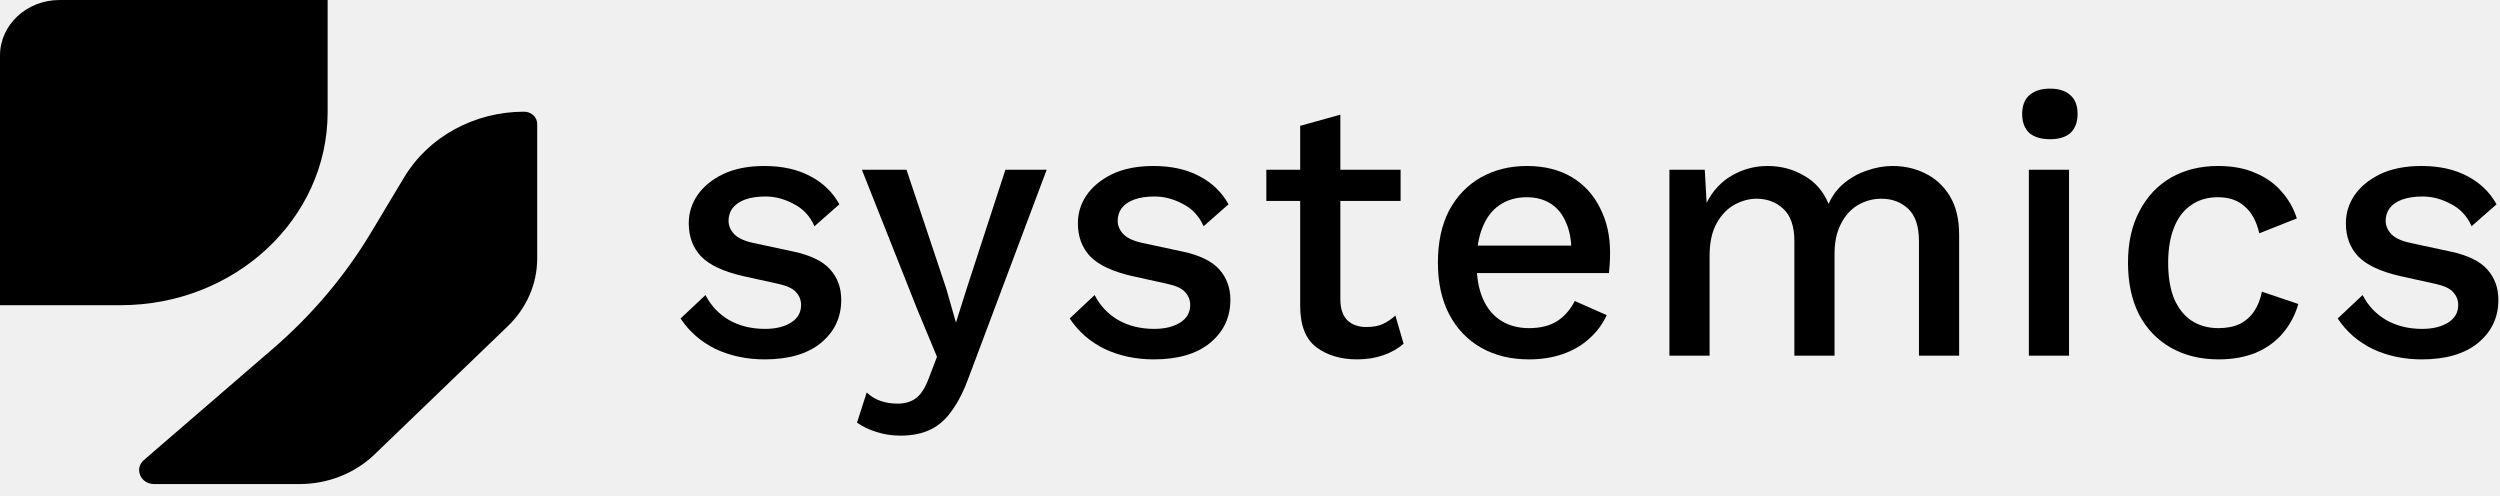
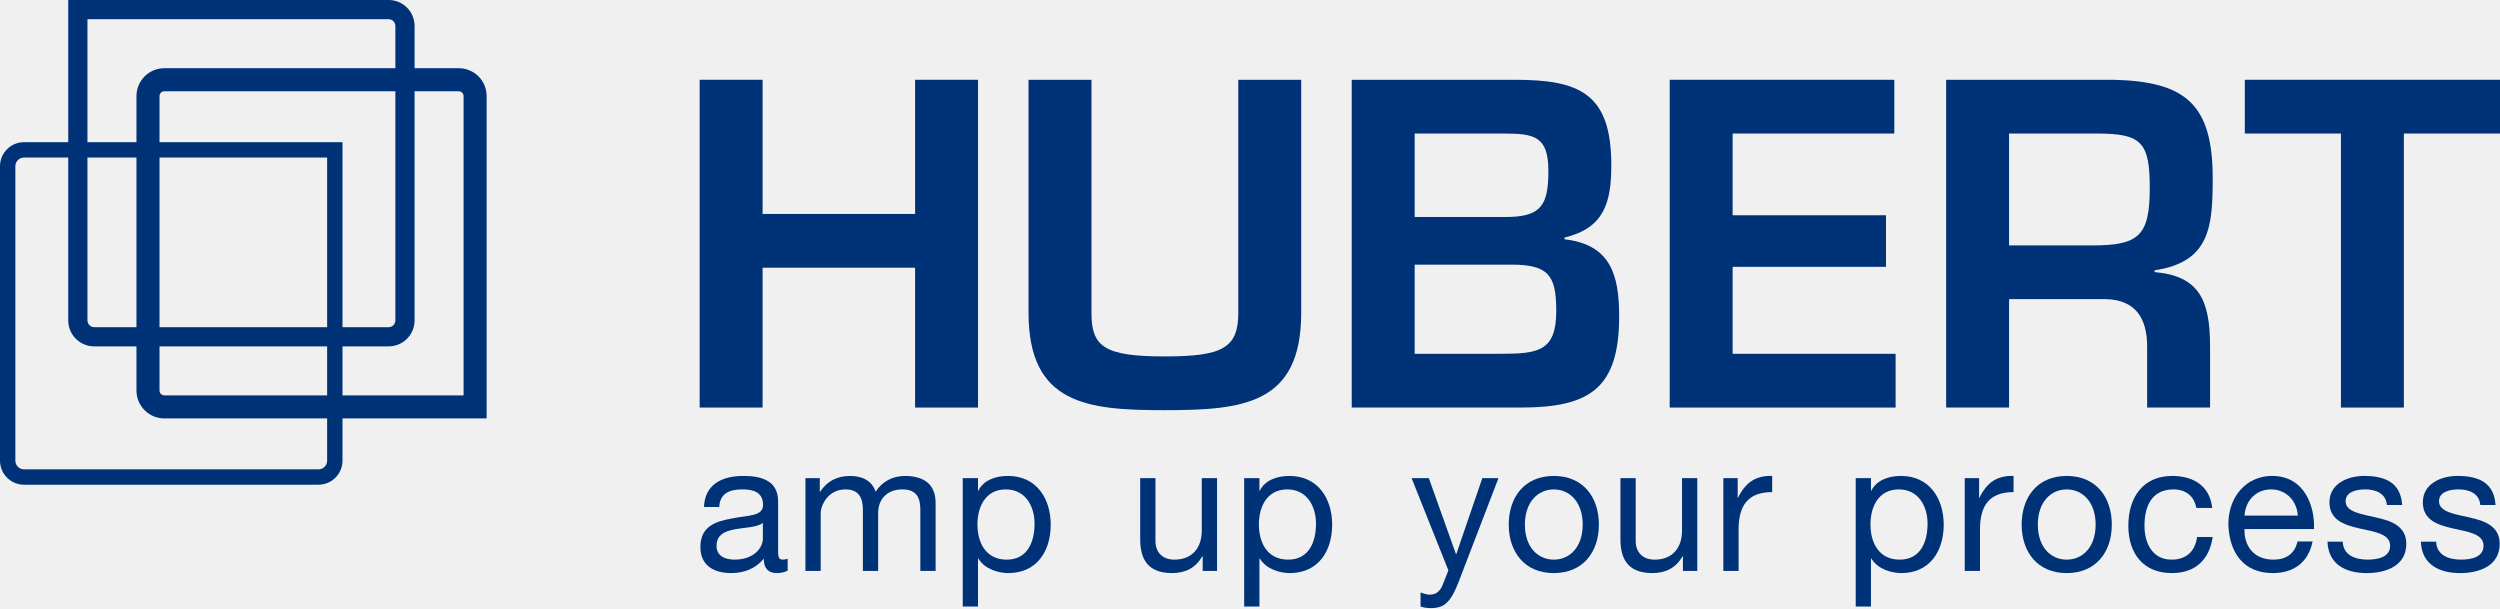
- <svg xmlns="http://www.w3.org/2000/svg" width="121" height="24" viewBox="0 0 121 24" fill="none">
-   <path d="M0 2.686C0 1.202 1.291 0 2.883 0H15.857V5.438C15.857 10.593 11.371 14.771 5.838 14.771H0V2.686Z" fill="black" />
-   <path d="M19.564 8.578C20.739 6.62 22.959 5.406 25.367 5.406C25.716 5.406 26 5.67 26 5.996V12.515C26 13.735 25.491 14.907 24.58 15.784L18.125 21.997C17.174 22.912 15.866 23.428 14.499 23.428H7.456C6.8 23.428 6.485 22.679 6.966 22.264L13.214 16.873C15.1 15.246 16.7 13.352 17.954 11.262L19.564 8.578Z" fill="black" />
-   <path d="M37.008 17.394C36.144 17.394 35.352 17.226 34.632 16.89C33.924 16.542 33.36 16.05 32.94 15.414L34.146 14.28C34.41 14.796 34.788 15.198 35.28 15.486C35.784 15.774 36.366 15.918 37.026 15.918C37.542 15.918 37.962 15.816 38.286 15.612C38.61 15.408 38.772 15.126 38.772 14.766C38.772 14.526 38.694 14.322 38.538 14.154C38.394 13.974 38.106 13.836 37.674 13.74L35.964 13.362C35.016 13.146 34.338 12.828 33.93 12.408C33.534 11.988 33.336 11.454 33.336 10.806C33.336 10.314 33.474 9.864 33.75 9.456C34.038 9.036 34.452 8.694 34.992 8.43C35.544 8.166 36.21 8.034 36.99 8.034C37.854 8.034 38.592 8.196 39.204 8.52C39.828 8.844 40.302 9.3 40.626 9.888L39.42 10.95C39.204 10.458 38.868 10.098 38.412 9.87C37.968 9.63 37.512 9.51 37.044 9.51C36.672 9.51 36.348 9.558 36.072 9.654C35.808 9.75 35.604 9.888 35.46 10.068C35.328 10.248 35.262 10.452 35.262 10.68C35.262 10.92 35.352 11.136 35.532 11.328C35.712 11.52 36.024 11.664 36.468 11.76L38.394 12.174C39.234 12.354 39.828 12.642 40.176 13.038C40.536 13.434 40.716 13.926 40.716 14.514C40.716 15.366 40.386 16.062 39.726 16.602C39.078 17.13 38.172 17.394 37.008 17.394Z" fill="black" />
-   <path d="M50.66 8.214L46.916 18.186C46.676 18.858 46.406 19.404 46.106 19.824C45.818 20.256 45.47 20.574 45.062 20.778C44.654 20.982 44.162 21.084 43.586 21.084C43.166 21.084 42.776 21.024 42.416 20.904C42.056 20.796 41.744 20.646 41.48 20.454L41.948 18.996C42.152 19.188 42.38 19.326 42.632 19.41C42.884 19.494 43.154 19.536 43.442 19.536C43.802 19.536 44.102 19.446 44.342 19.266C44.582 19.086 44.792 18.75 44.972 18.258L45.35 17.268L44.414 15.018L41.714 8.214H43.874L45.8 13.974L46.268 15.612L46.826 13.848L48.662 8.214H50.66Z" fill="black" />
-   <path d="M55.842 17.394C54.978 17.394 54.186 17.226 53.466 16.89C52.758 16.542 52.194 16.05 51.774 15.414L52.98 14.28C53.244 14.796 53.622 15.198 54.114 15.486C54.618 15.774 55.2 15.918 55.86 15.918C56.376 15.918 56.796 15.816 57.12 15.612C57.444 15.408 57.606 15.126 57.606 14.766C57.606 14.526 57.528 14.322 57.372 14.154C57.228 13.974 56.94 13.836 56.508 13.74L54.798 13.362C53.85 13.146 53.172 12.828 52.764 12.408C52.368 11.988 52.17 11.454 52.17 10.806C52.17 10.314 52.308 9.864 52.584 9.456C52.872 9.036 53.286 8.694 53.826 8.43C54.378 8.166 55.044 8.034 55.824 8.034C56.688 8.034 57.426 8.196 58.038 8.52C58.662 8.844 59.136 9.3 59.46 9.888L58.254 10.95C58.038 10.458 57.702 10.098 57.246 9.87C56.802 9.63 56.346 9.51 55.878 9.51C55.506 9.51 55.182 9.558 54.906 9.654C54.642 9.75 54.438 9.888 54.294 10.068C54.162 10.248 54.096 10.452 54.096 10.68C54.096 10.92 54.186 11.136 54.366 11.328C54.546 11.52 54.858 11.664 55.302 11.76L57.228 12.174C58.068 12.354 58.662 12.642 59.01 13.038C59.37 13.434 59.55 13.926 59.55 14.514C59.55 15.366 59.22 16.062 58.56 16.602C57.912 17.13 57.006 17.394 55.842 17.394Z" fill="black" />
-   <path d="M64.873 5.55V14.478C64.873 14.934 64.987 15.276 65.215 15.504C65.443 15.72 65.749 15.828 66.133 15.828C66.445 15.828 66.709 15.78 66.925 15.684C67.153 15.576 67.357 15.438 67.537 15.27L67.933 16.638C67.657 16.878 67.327 17.064 66.943 17.196C66.559 17.328 66.139 17.394 65.683 17.394C64.891 17.394 64.231 17.196 63.703 16.8C63.187 16.404 62.929 15.738 62.929 14.802V6.09L64.873 5.55ZM67.789 8.214V9.726H61.291V8.214H67.789Z" fill="black" />
-   <path d="M74.004 17.394C73.128 17.394 72.36 17.208 71.7 16.836C71.04 16.464 70.524 15.93 70.152 15.234C69.78 14.526 69.594 13.686 69.594 12.714C69.594 11.73 69.774 10.89 70.134 10.194C70.506 9.498 71.016 8.964 71.664 8.592C72.324 8.22 73.068 8.034 73.896 8.034C74.748 8.034 75.474 8.214 76.074 8.574C76.674 8.934 77.13 9.432 77.442 10.068C77.766 10.692 77.928 11.412 77.928 12.228C77.928 12.432 77.922 12.618 77.91 12.786C77.898 12.954 77.886 13.098 77.874 13.218H70.854V11.886H77.01L76.056 12.174C76.056 11.61 75.966 11.136 75.786 10.752C75.618 10.356 75.372 10.056 75.048 9.852C74.724 9.648 74.34 9.546 73.896 9.546C73.392 9.546 72.954 9.672 72.582 9.924C72.222 10.164 71.946 10.524 71.754 11.004C71.562 11.472 71.466 12.048 71.466 12.732C71.466 13.416 71.568 13.992 71.772 14.46C71.976 14.928 72.27 15.282 72.654 15.522C73.038 15.762 73.488 15.882 74.004 15.882C74.556 15.882 75.012 15.768 75.372 15.54C75.732 15.3 76.014 14.976 76.218 14.568L77.766 15.252C77.562 15.696 77.274 16.08 76.902 16.404C76.542 16.728 76.116 16.974 75.624 17.142C75.132 17.31 74.592 17.394 74.004 17.394Z" fill="black" />
-   <path d="M80.8 17.214V8.214H82.51L82.6 9.816C82.9 9.228 83.314 8.784 83.842 8.484C84.37 8.184 84.94 8.034 85.552 8.034C86.2 8.034 86.788 8.19 87.316 8.502C87.856 8.802 88.252 9.258 88.504 9.87C88.684 9.462 88.936 9.126 89.26 8.862C89.596 8.586 89.968 8.382 90.376 8.25C90.784 8.106 91.192 8.034 91.6 8.034C92.176 8.034 92.704 8.154 93.184 8.394C93.676 8.634 94.072 9 94.372 9.492C94.672 9.984 94.822 10.608 94.822 11.364V17.214H92.878V11.688C92.878 10.956 92.704 10.428 92.356 10.104C92.008 9.78 91.576 9.618 91.06 9.618C90.652 9.618 90.274 9.72 89.926 9.924C89.578 10.128 89.302 10.434 89.098 10.842C88.894 11.238 88.792 11.718 88.792 12.282V17.214H86.848V11.688C86.848 10.956 86.668 10.428 86.308 10.104C85.96 9.78 85.528 9.618 85.012 9.618C84.664 9.618 84.31 9.714 83.95 9.906C83.602 10.098 83.314 10.398 83.086 10.806C82.858 11.214 82.744 11.742 82.744 12.39V17.214H80.8Z" fill="black" />
-   <path d="M100.141 8.214V17.214H98.197V8.214H100.141ZM99.223 6.738C98.791 6.738 98.455 6.636 98.215 6.432C97.987 6.216 97.873 5.91 97.873 5.514C97.873 5.118 97.987 4.818 98.215 4.614C98.455 4.398 98.791 4.29 99.223 4.29C99.655 4.29 99.985 4.398 100.213 4.614C100.441 4.818 100.555 5.118 100.555 5.514C100.555 5.91 100.441 6.216 100.213 6.432C99.985 6.636 99.655 6.738 99.223 6.738Z" fill="black" />
-   <path d="M107.351 8.034C108.059 8.034 108.665 8.148 109.169 8.376C109.685 8.592 110.105 8.892 110.429 9.276C110.765 9.648 111.011 10.08 111.167 10.572L109.349 11.292C109.217 10.716 108.983 10.284 108.647 9.996C108.323 9.696 107.891 9.546 107.351 9.546C106.847 9.546 106.415 9.672 106.055 9.924C105.695 10.164 105.419 10.524 105.227 11.004C105.035 11.472 104.939 12.048 104.939 12.732C104.939 13.404 105.035 13.98 105.227 14.46C105.431 14.928 105.713 15.282 106.073 15.522C106.445 15.762 106.877 15.882 107.369 15.882C107.765 15.882 108.107 15.816 108.395 15.684C108.683 15.54 108.917 15.336 109.097 15.072C109.277 14.808 109.403 14.49 109.475 14.118L111.239 14.712C111.083 15.252 110.831 15.726 110.483 16.134C110.147 16.53 109.715 16.842 109.187 17.07C108.659 17.286 108.059 17.394 107.387 17.394C106.511 17.394 105.743 17.208 105.083 16.836C104.423 16.464 103.907 15.93 103.535 15.234C103.175 14.526 102.995 13.686 102.995 12.714C102.995 11.742 103.181 10.908 103.553 10.212C103.925 9.504 104.435 8.964 105.083 8.592C105.743 8.22 106.499 8.034 107.351 8.034Z" fill="black" />
-   <path d="M117.213 17.394C116.349 17.394 115.557 17.226 114.837 16.89C114.129 16.542 113.565 16.05 113.145 15.414L114.351 14.28C114.615 14.796 114.993 15.198 115.485 15.486C115.989 15.774 116.571 15.918 117.231 15.918C117.747 15.918 118.167 15.816 118.491 15.612C118.815 15.408 118.977 15.126 118.977 14.766C118.977 14.526 118.899 14.322 118.743 14.154C118.599 13.974 118.311 13.836 117.879 13.74L116.169 13.362C115.221 13.146 114.543 12.828 114.135 12.408C113.739 11.988 113.541 11.454 113.541 10.806C113.541 10.314 113.679 9.864 113.955 9.456C114.243 9.036 114.657 8.694 115.197 8.43C115.749 8.166 116.415 8.034 117.195 8.034C118.059 8.034 118.797 8.196 119.409 8.52C120.033 8.844 120.507 9.3 120.831 9.888L119.625 10.95C119.409 10.458 119.073 10.098 118.617 9.87C118.173 9.63 117.717 9.51 117.249 9.51C116.877 9.51 116.553 9.558 116.277 9.654C116.013 9.75 115.809 9.888 115.665 10.068C115.533 10.248 115.467 10.452 115.467 10.68C115.467 10.92 115.557 11.136 115.737 11.328C115.917 11.52 116.229 11.664 116.673 11.76L118.599 12.174C119.439 12.354 120.033 12.642 120.381 13.038C120.741 13.434 120.921 13.926 120.921 14.514C120.921 15.366 120.591 16.062 119.931 16.602C119.283 17.13 118.377 17.394 117.213 17.394Z" fill="black" />
+ <svg xmlns="http://www.w3.org/2000/svg" width="740" height="180" viewBox="0 0 740 180" fill="none">
+   <g clip-path="url(#clip0_25_16)">
+     <path d="M48.644 20.191H135.793C140.349 20.191 144.046 23.885 144.046 28.442V123.855H48.644C44.088 123.855 40.394 120.16 40.394 115.601V28.445C40.391 23.888 44.088 20.191 48.644 20.191ZM48.644 27.012C47.853 27.012 47.215 27.653 47.215 28.442V115.601C47.215 116.392 47.856 117.03 48.644 117.03H137.222V28.445C137.222 27.656 136.581 27.015 135.793 27.015L48.644 27.012Z" fill="#003278" />
+     <path d="M115.035 0C119.278 0 122.718 3.44 122.718 7.687V94.843C122.718 99.09 119.278 102.53 115.035 102.53H27.886C23.64 102.53 20.2 99.09 20.2 94.843V0H115.035ZM115.035 5.685H25.887V94.84C25.887 95.945 26.782 96.842 27.886 96.842H115.032C116.136 96.842 117.031 95.945 117.031 94.84V7.687C117.034 6.583 116.136 5.685 115.035 5.685Z" fill="#003278" />
+     <path d="M7.116 42.085H101.378V136.358C101.378 140.286 98.192 143.473 94.262 143.473H7.116C3.186 143.473 0 140.286 0 136.358V49.202C0 45.272 3.186 42.085 7.116 42.085ZM7.116 46.636C5.699 46.636 4.547 47.785 4.547 49.202V136.361C4.547 137.776 5.696 138.928 7.116 138.928H94.262C95.679 138.928 96.831 137.776 96.831 136.361V46.636H7.116Z" fill="#003278" />
+     <path fill-rule="evenodd" clip-rule="evenodd" d="M233.143 165.385C232.665 165.544 232.186 165.651 231.761 165.651C230.326 165.651 230.326 164.694 230.326 162.568V148.428C230.326 141.996 224.958 140.877 220.015 140.877C213.849 140.877 208.641 143.272 208.375 150.073H212.893C213.105 146.033 215.922 144.863 219.749 144.863C222.566 144.863 225.861 145.448 225.861 149.435C225.861 152.89 221.556 152.465 216.613 153.475C211.936 154.325 207.312 155.707 207.312 161.927C207.312 167.452 211.405 169.631 216.401 169.631C220.227 169.631 223.576 168.356 226.074 165.382C226.074 168.359 227.562 169.631 229.901 169.631C231.23 169.631 232.346 169.366 233.143 168.887V165.385ZM225.808 159.428C225.808 161.98 223.363 165.648 217.41 165.648C214.647 165.648 212.095 164.585 212.095 161.608C212.095 154.857 222.3 157.408 225.808 154.804V159.428Z" fill="#003278" />
+     <path d="M238.405 168.999H242.923V151.883C242.923 149.757 244.942 144.866 250.257 144.866C254.297 144.866 255.413 147.415 255.413 150.979V168.999H259.931V151.883C259.931 147.631 262.697 144.866 267.106 144.866C271.517 144.866 272.421 147.577 272.421 150.979V168.999H276.942V148.853C276.942 143.165 273.274 140.88 267.797 140.88C264.236 140.88 261.047 142.581 259.186 145.56C258.07 142.158 255.041 140.88 251.639 140.88C247.759 140.88 244.836 142.421 242.763 145.56H242.66V141.52H238.408L238.405 168.999Z" fill="#003278" />
+     <path fill-rule="evenodd" clip-rule="evenodd" d="M284.97 179.525H289.488V165.329H289.594C291.561 168.574 295.707 169.634 298.47 169.634C306.868 169.634 311.014 163.149 311.014 155.335C311.014 147.574 306.815 140.877 298.364 140.877C294.537 140.877 291.082 142.206 289.594 145.239H289.488V141.518H284.97V179.525ZM306.227 155.016C306.227 160.385 304.154 165.651 297.989 165.651C291.77 165.651 289.326 160.601 289.326 155.232C289.326 150.129 291.611 144.866 297.723 144.866C303.573 144.866 306.227 149.86 306.227 155.016Z" fill="#003278" />
+     <path d="M360.245 141.518H355.728V157.039C355.728 161.983 353.07 165.651 347.596 165.651C344.141 165.651 342.015 163.524 342.015 160.122V141.518H337.497V159.591C337.497 165.491 339.73 169.634 346.958 169.634C350.944 169.634 353.974 168.04 355.887 164.638H355.993V169H360.245V141.518Z" fill="#003278" />
+     <path fill-rule="evenodd" clip-rule="evenodd" d="M368.277 179.525H372.792V165.329H372.901C374.865 168.574 379.01 169.634 381.777 169.634C390.175 169.634 394.321 163.149 394.321 155.335C394.321 147.574 390.119 140.877 381.671 140.877C377.844 140.877 374.389 142.206 372.901 145.239H372.792V141.518H368.277V179.525ZM389.534 155.016C389.534 160.385 387.464 165.651 381.299 165.651C375.08 165.651 372.632 160.601 372.632 155.232C372.632 150.129 374.918 144.866 381.033 144.866C386.877 144.866 389.534 149.86 389.534 155.016Z" fill="#003278" />
+     <path d="M443.555 141.518H438.769L431.065 164.003H430.959L422.933 141.518H417.828L428.723 168.84L426.863 173.518C426.013 175.166 425.003 176.016 423.143 176.016C422.236 176.016 421.336 175.644 420.485 175.378V179.525C421.495 179.894 422.558 180 423.621 180C427.658 180 429.465 177.98 431.591 172.667L443.555 141.518Z" fill="#003278" />
+     <path fill-rule="evenodd" clip-rule="evenodd" d="M451.368 155.285C451.368 148.641 455.195 144.866 459.926 144.866C464.656 144.866 468.48 148.641 468.48 155.285C468.48 161.93 464.653 165.651 459.926 165.651C455.195 165.651 451.368 161.93 451.368 155.285ZM446.585 155.285C446.585 163.312 451.209 169.634 459.929 169.634C468.648 169.634 473.269 163.309 473.269 155.285C473.269 147.205 468.648 140.877 459.929 140.877C451.209 140.877 446.585 147.205 446.585 155.285Z" fill="#003278" />
+     <path d="M502.398 141.518H497.881V157.039C497.881 161.983 495.223 165.651 489.749 165.651C486.294 165.651 484.168 163.524 484.168 160.122V141.518H479.65V159.591C479.65 165.491 481.882 169.634 489.111 169.634C493.097 169.634 496.127 168.04 498.04 164.638H498.143V169H502.395L502.398 141.518Z" fill="#003278" />
+     <path d="M510.108 169H514.623V156.774C514.623 149.757 517.28 145.661 524.562 145.661V140.877C519.672 140.717 516.643 142.846 514.463 147.312H514.357V141.518H510.108V169Z" fill="#003278" />
+     <path fill-rule="evenodd" clip-rule="evenodd" d="M549.294 179.525H553.809V165.329H553.919C555.885 168.574 560.028 169.634 562.795 169.634C571.192 169.634 575.338 163.149 575.338 155.335C575.338 147.574 571.139 140.877 562.688 140.877C558.861 140.877 555.407 142.206 553.919 145.239H553.809V141.518H549.294V179.525ZM570.558 155.016C570.558 160.385 568.485 165.651 562.319 165.651C556.101 165.651 553.656 160.601 553.656 155.232C553.656 150.129 555.938 144.866 562.053 144.866C567.897 144.866 570.558 149.86 570.558 155.016Z" fill="#003278" />
+     <path d="M581.56 169H586.077V156.774C586.077 149.757 588.732 145.661 596.013 145.661V140.877C591.127 140.717 588.094 142.846 585.918 147.312H585.812V141.518H581.56V169Z" fill="#003278" />
+     <path fill-rule="evenodd" clip-rule="evenodd" d="M603.195 155.285C603.195 148.641 607.021 144.866 611.752 144.866C616.482 144.866 620.306 148.641 620.306 155.285C620.306 161.93 616.479 165.651 611.752 165.651C607.021 165.651 603.195 161.93 603.195 155.285ZM598.411 155.285C598.411 163.312 603.035 169.634 611.755 169.634C620.474 169.634 625.095 163.309 625.095 155.285C625.095 147.205 620.474 140.877 611.755 140.877C603.035 140.877 598.411 147.205 598.411 155.285Z" fill="#003278" />
+     <path d="M654.806 150.339C654.118 143.8 649.226 140.877 642.954 140.877C634.237 140.877 629.985 147.362 629.985 155.601C629.985 163.84 634.45 169.634 642.845 169.634C649.807 169.634 653.953 165.701 654.963 158.95H650.339C649.754 163.149 647.203 165.651 642.788 165.651C637.051 165.651 634.766 160.704 634.766 155.604C634.766 150.076 636.786 144.866 643.32 144.866C647.094 144.866 649.429 146.886 650.123 150.342L654.806 150.339Z" fill="#003278" />
+     <path fill-rule="evenodd" clip-rule="evenodd" d="M664.376 152.627C664.642 148.375 667.565 144.866 672.242 144.866C676.76 144.866 679.896 148.322 680.162 152.627H664.376ZM680.059 160.279C679.258 163.894 676.707 165.648 672.933 165.648C666.93 165.648 664.22 161.395 664.379 156.608H684.948C685.214 149.964 682.238 140.874 672.511 140.874C665.017 140.874 659.596 146.88 659.596 155.176C659.861 163.521 664.007 169.634 672.777 169.634C678.996 169.634 683.298 166.392 684.526 160.279H680.059Z" fill="#003278" />
+     <path d="M688.932 160.335C689.197 167.139 694.406 169.634 700.572 169.634C706.152 169.634 712.265 167.561 712.265 160.97C712.265 155.707 707.8 154.163 703.282 153.156C699.083 152.202 694.3 151.561 694.3 148.372C694.3 145.608 697.436 144.863 700.143 144.863C703.067 144.863 706.256 145.98 706.521 149.488H711.039C710.614 142.787 705.937 140.874 699.771 140.874C694.935 140.874 689.513 143.16 689.513 148.688C689.513 159.266 707.478 154.482 707.478 161.549C707.478 165.007 703.651 165.645 700.834 165.645C697.167 165.645 693.606 164.366 693.446 160.329H688.932V160.335Z" fill="#003278" />
+     <path d="M716.576 160.335C716.841 167.139 722.05 169.634 728.215 169.634C733.796 169.634 739.908 167.561 739.908 160.97C739.908 155.707 735.441 154.163 730.926 153.156C726.727 152.202 721.944 151.561 721.944 148.372C721.944 145.608 725.08 144.863 727.787 144.863C730.711 144.863 733.9 145.98 734.165 149.488H738.683C738.255 142.787 733.578 140.874 727.415 140.874C722.579 140.874 717.157 143.16 717.157 148.688C717.157 159.266 735.122 154.482 735.122 161.549C735.122 165.007 731.292 165.645 728.478 165.645C724.811 165.645 721.25 164.366 721.09 160.329H716.576V160.335Z" fill="#003278" />
+     <path d="M289.494 23.613H270.868V63.33H225.726V23.613H207.099V120.636H225.726V79.239H270.868V120.636H289.494V23.613Z" fill="#003278" />
+     <path d="M366.535 23.613V92.566C366.535 103.044 361.878 105.501 344.675 105.501C326.696 105.501 323.073 102.527 323.073 92.566V23.613H304.447V92.566C304.447 119.729 321.907 121.413 344.675 121.413C368.215 121.413 385.158 119.605 385.158 92.566V23.613H366.535Z" fill="#003278" />
+     <path fill-rule="evenodd" clip-rule="evenodd" d="M418.74 78.335H447.329C458.325 78.335 460.652 81.439 460.652 92.047C460.652 103.948 455.349 104.721 444.226 104.721H418.743V78.335H418.74ZM450.043 120.636C470.479 120.636 479.272 115.075 479.272 93.603C479.272 81.312 476.689 72.385 463.103 70.834V70.314C474.873 67.471 476.945 59.967 476.945 48.842C476.945 27.497 467.375 23.616 448.36 23.616H400.111V120.636H450.043ZM418.74 39.525H444.999C454.182 39.525 458.325 40.302 458.325 50.649C458.325 61 455.998 64.234 445.519 64.234H418.743V39.525H418.74Z" fill="#003278" />
+     <path d="M512.857 39.525H560.716V23.613H494.228V120.636H561.1V104.724H512.857V78.982H558.256V63.717H512.857V39.525Z" fill="#003278" />
+     <path fill-rule="evenodd" clip-rule="evenodd" d="M623.265 88.553C632.191 88.683 635.554 94.376 635.554 102.524V120.633H654.18V102.524C654.18 88.81 650.947 81.696 637.754 80.532V80.015C654.18 77.558 654.96 67.078 654.96 52.719C654.96 30.727 646.807 24.13 625.597 23.613H576.059V120.636H594.685V88.553H623.265ZM594.679 72.644V39.525H620.548C633.871 39.525 636.331 41.985 636.331 55.696C636.331 69.927 632.968 72.644 619.258 72.644H594.679Z" fill="#003278" />
+     <path d="M711.544 39.525H740V23.613H664.462V39.525H692.918V120.636H711.544V39.525Z" fill="#003278" />
+   </g>
+   <defs>
+     <clipPath id="clip0_25_16">
+       <rect width="740" height="180" fill="white" />
+     </clipPath>
+   </defs>
</svg>
